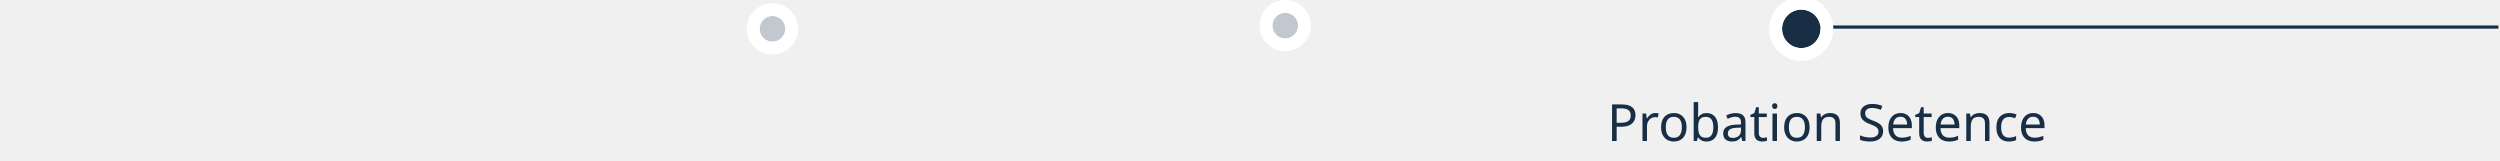
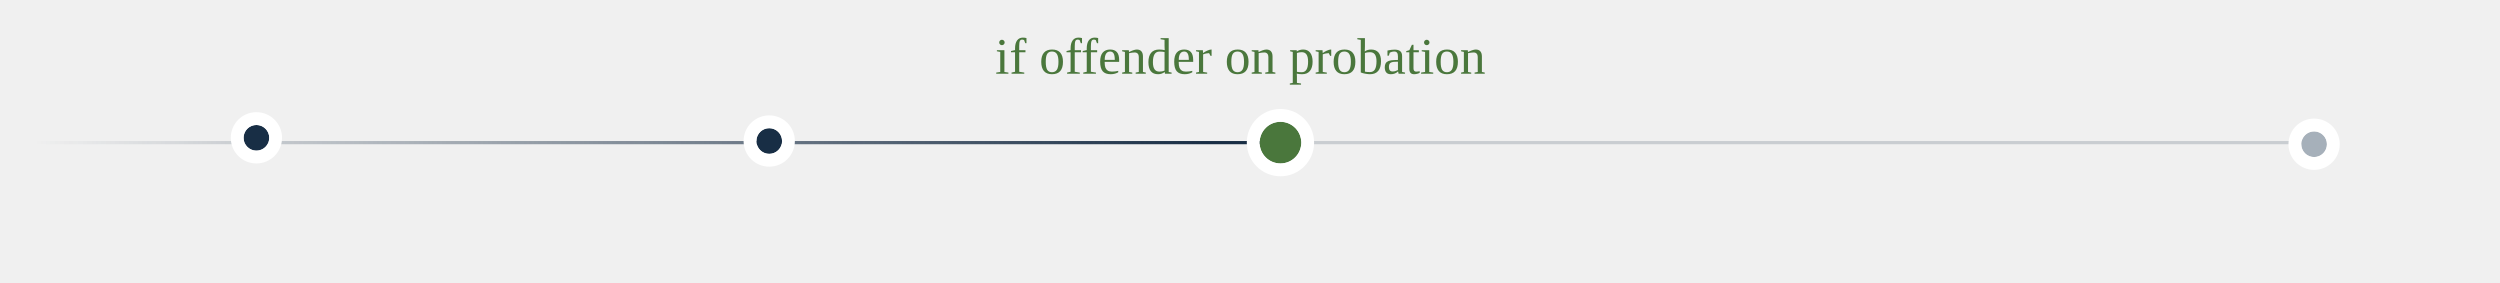
- <svg xmlns="http://www.w3.org/2000/svg" xmlns:xlink="http://www.w3.org/1999/xlink" width="780px" height="50px" viewBox="0 0 780 50" version="1.1">
+ <svg xmlns="http://www.w3.org/2000/svg" xmlns:xlink="http://www.w3.org/1999/xlink" width="100%" height="100%" viewBox="0 0 780 88" version="1.1">
  <defs>
-     <linearGradient x1="3.061617e-15%" y1="50%" x2="100%" y2="50%" id="linearGradient-1">
-       <stop stop-color="#355B7B" stop-opacity="0" offset="0%" />
-       <stop stop-color="#002953" stop-opacity="0.251" offset="100%" />
+     <linearGradient x1="97.891%" y1="49.514%" x2="4.766%" y2="49.514%" id="linearGradient-1">
+       <stop stop-color="#192E45" stop-opacity="0" offset="0%" />
+       <stop stop-color="#192E45" offset="100%" />
    </linearGradient>
-     <circle id="path-2" cx="562" cy="9" r="6" />
-     <circle id="path-3" cx="401" cy="8" r="4" />
-     <circle id="path-4" cx="241" cy="9" r="4" />
+     <circle id="path-2" cx="397.5" cy="6.5" r="6.5" />
+     <circle id="path-3" cx="238" cy="6" r="4" />
+     <circle id="path-4" cx="720" cy="7" r="4" />
+     <circle id="path-5" cx="78" cy="5" r="4" />
  </defs>
  <g id="Page-1" stroke="none" stroke-width="1" fill="none" fill-rule="evenodd">
    <g id="Timeline-Probation">
-       <path d="M560,8.444 L779,8.444" id="Line-Copy-6" stroke="#182E45" stroke-linecap="square" />
-       <path d="M152.5,8.333 L560.5,8.333" id="Line-Copy-2" stroke="url(#linearGradient-1)" stroke-linecap="square" />
-       <g id="Oval-Copy-18">
-         <use fill="#182E45" fill-rule="evenodd" xlink:href="#path-2" />
-         <circle stroke="#FFFFFF" stroke-width="4" cx="562" cy="9" r="8" />
+       <text id="if-offender-on-proba" font-family="" font-size="16" font-weight="500" fill="#4A773C">
+         <tspan x="310.484" y="23">if offender on probation</tspan>
+       </text>
+       <g id="timline" transform="translate(2, 38)">
+         <rect id="Rectangle-2" fill-opacity="0.182" fill="#182E45" fill-rule="evenodd" transform="translate(558.5, 6.5) scale(1, -1) translate(-558.5, -6.5) " x="397" y="6" width="323" height="1" />
+         <rect id="Rectangle" fill="url(#linearGradient-1)" fill-rule="evenodd" transform="translate(197, 6.5) scale(-1, -1) translate(-197, -6.5) " x="0" y="6" width="394" height="1" />
+         <g id="Oval-Copy-18">
+           <use fill="#4A773C" fill-rule="evenodd" xlink:href="#path-2" />
+           <circle stroke="#FFFFFF" stroke-width="4" cx="397.5" cy="6.5" r="8.5" />
+         </g>
+         <g id="Oval-Copy-13">
+           <use fill="#182E45" fill-rule="evenodd" xlink:href="#path-3" />
+           <circle stroke="#FFFFFF" stroke-width="4" cx="238" cy="6" r="6" />
+         </g>
+         <g id="Oval-Copy-13">
+           <use fill="#A6B0BA" fill-rule="evenodd" xlink:href="#path-4" />
+           <circle stroke="#FFFFFF" stroke-width="4" cx="720" cy="7" r="6" />
+         </g>
+         <g id="Oval-Copy-12">
+           <use fill="#182E45" fill-rule="evenodd" xlink:href="#path-5" />
+           <circle stroke="#FFFFFF" stroke-width="4" cx="78" cy="5" r="6" />
+         </g>
      </g>
-       <g id="Oval-Copy-13">
-         <use fill="#C1C8CF" fill-rule="evenodd" xlink:href="#path-3" />
-         <circle stroke="#FFFFFF" stroke-width="4" cx="401" cy="8" r="6" />
-       </g>
-       <g id="Oval-Copy-12">
-         <use fill="#C1C8CF" fill-rule="evenodd" xlink:href="#path-4" />
-         <circle stroke="#FFFFFF" stroke-width="4" cx="241" cy="9" r="6" />
-       </g>
-       <text id="Probation-Setence" font-family="SanFranciscoText-Regular, San Francisco Text" font-size="16" font-weight="normal" fill="#182E45">
-         <tspan x="501.414" y="44">Probation Setence</tspan>
-       </text>
    </g>
  </g>
</svg>
